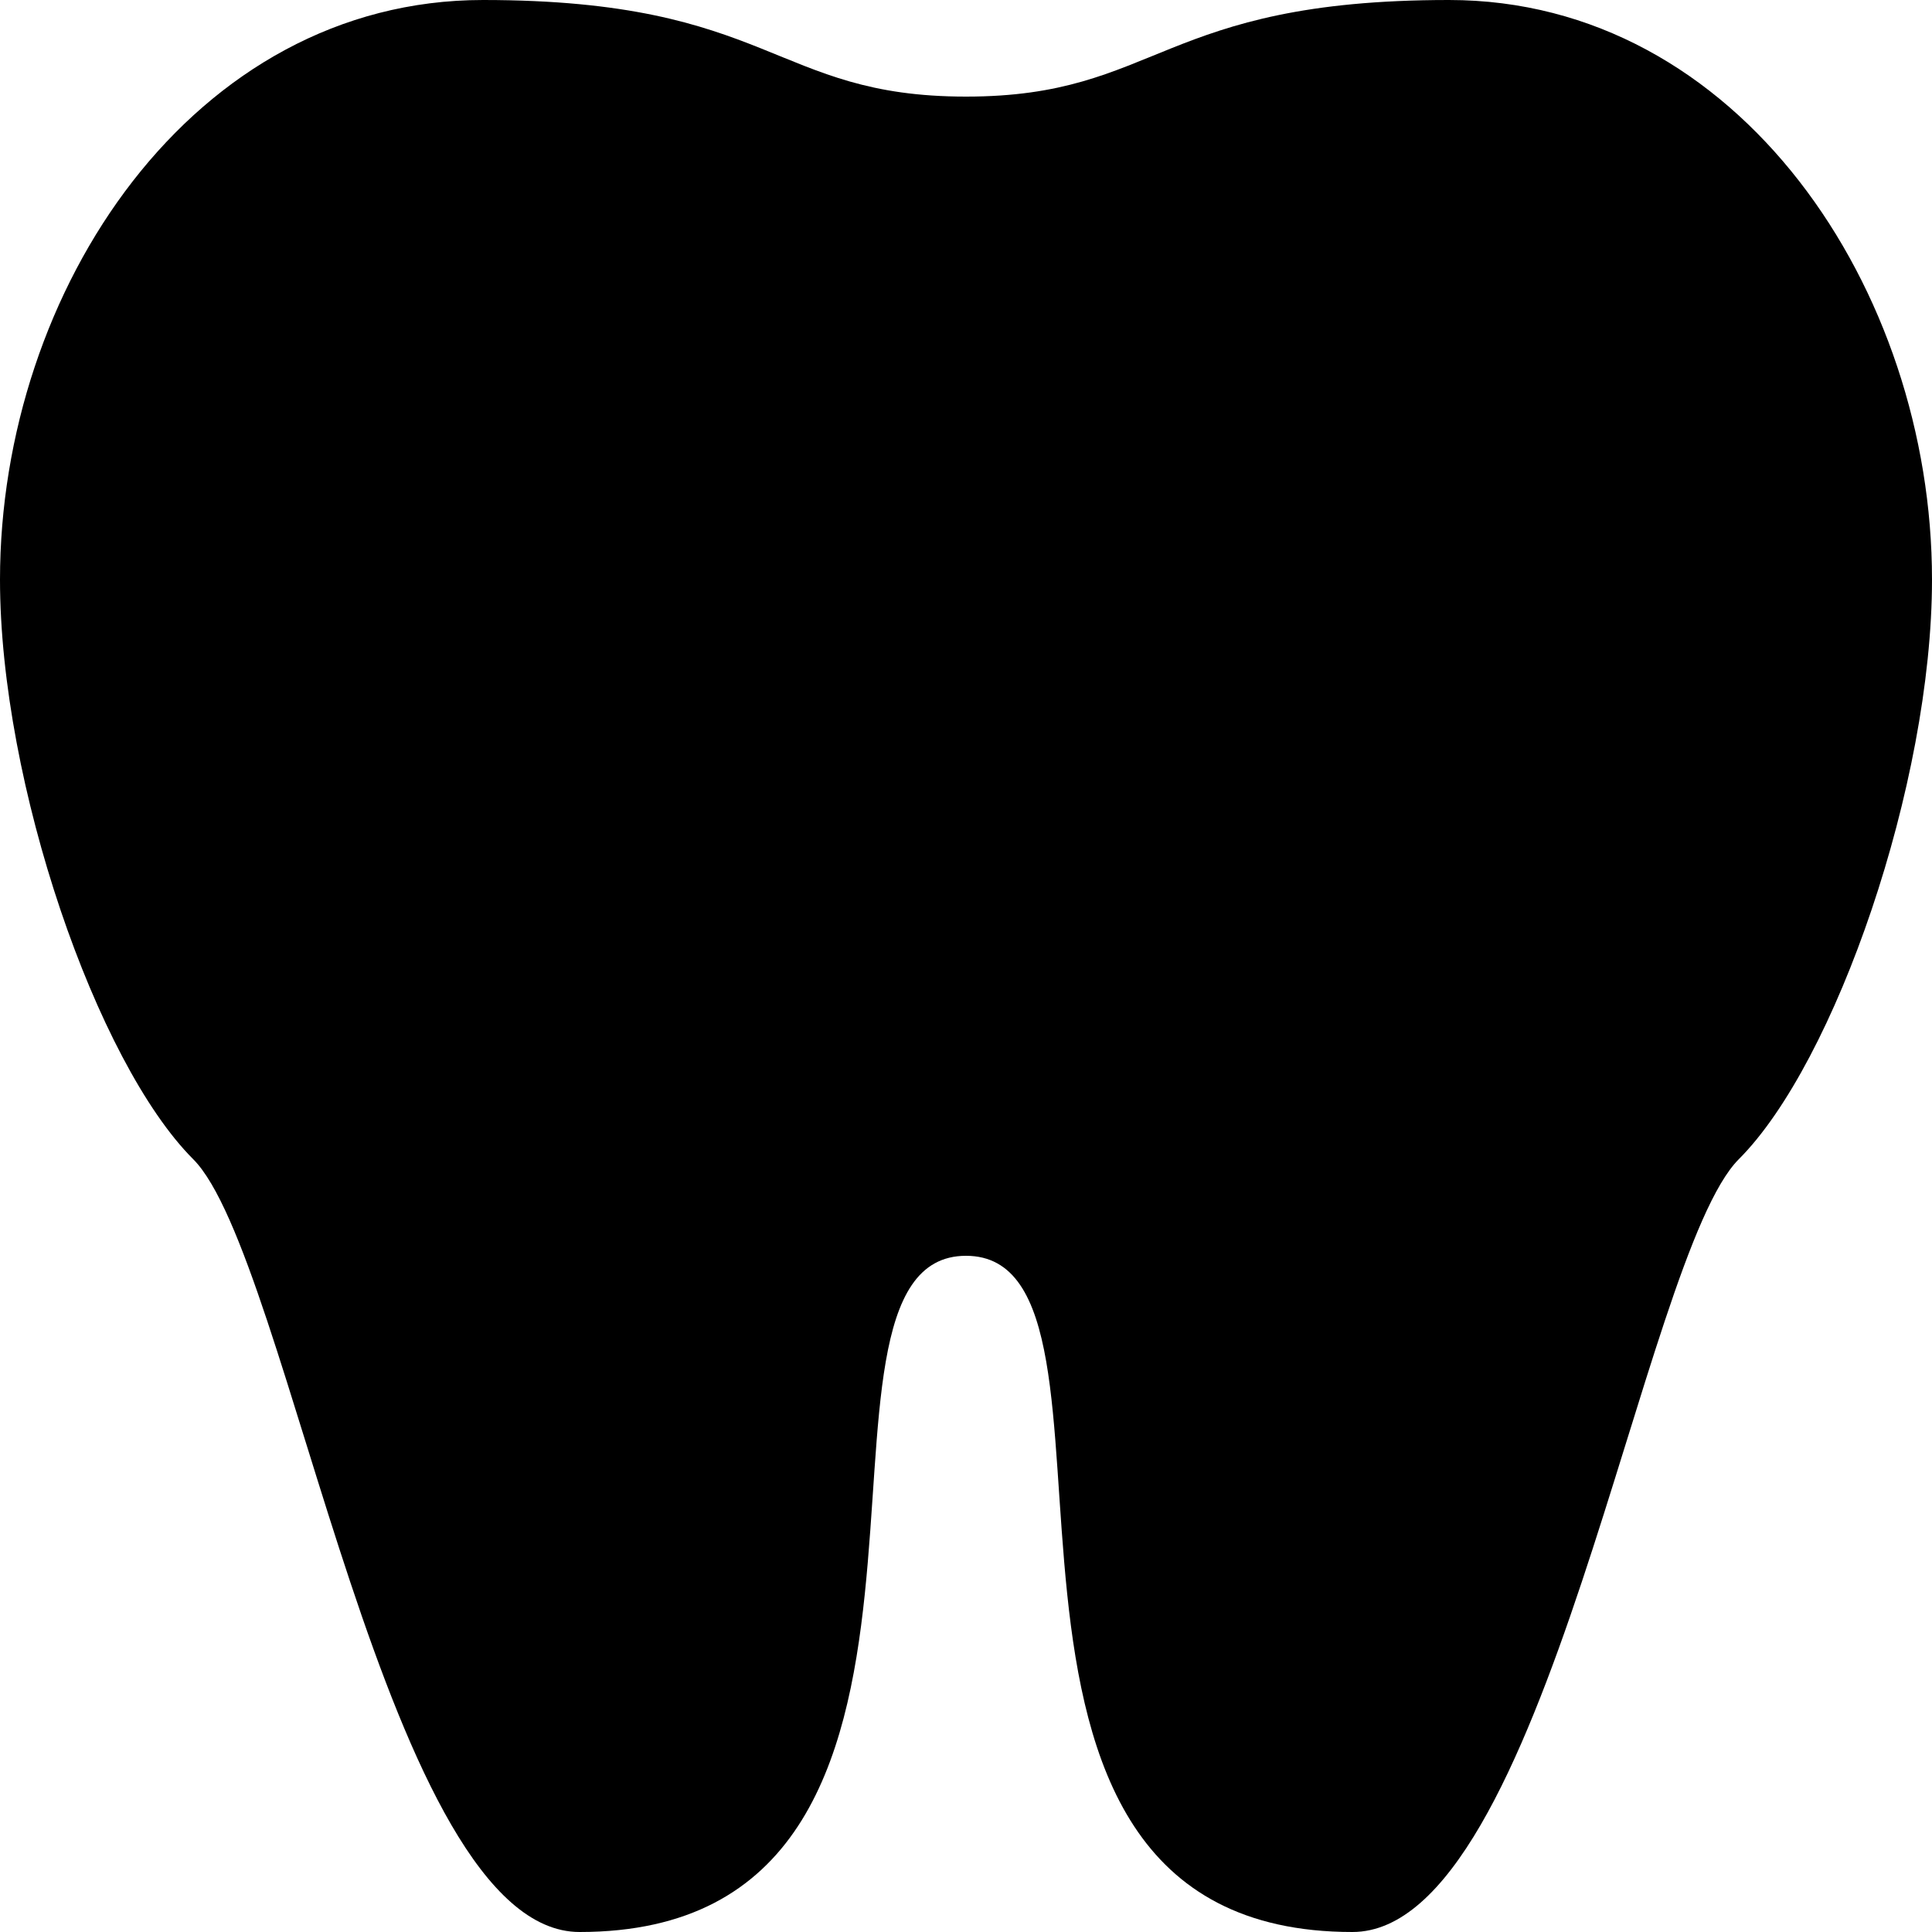
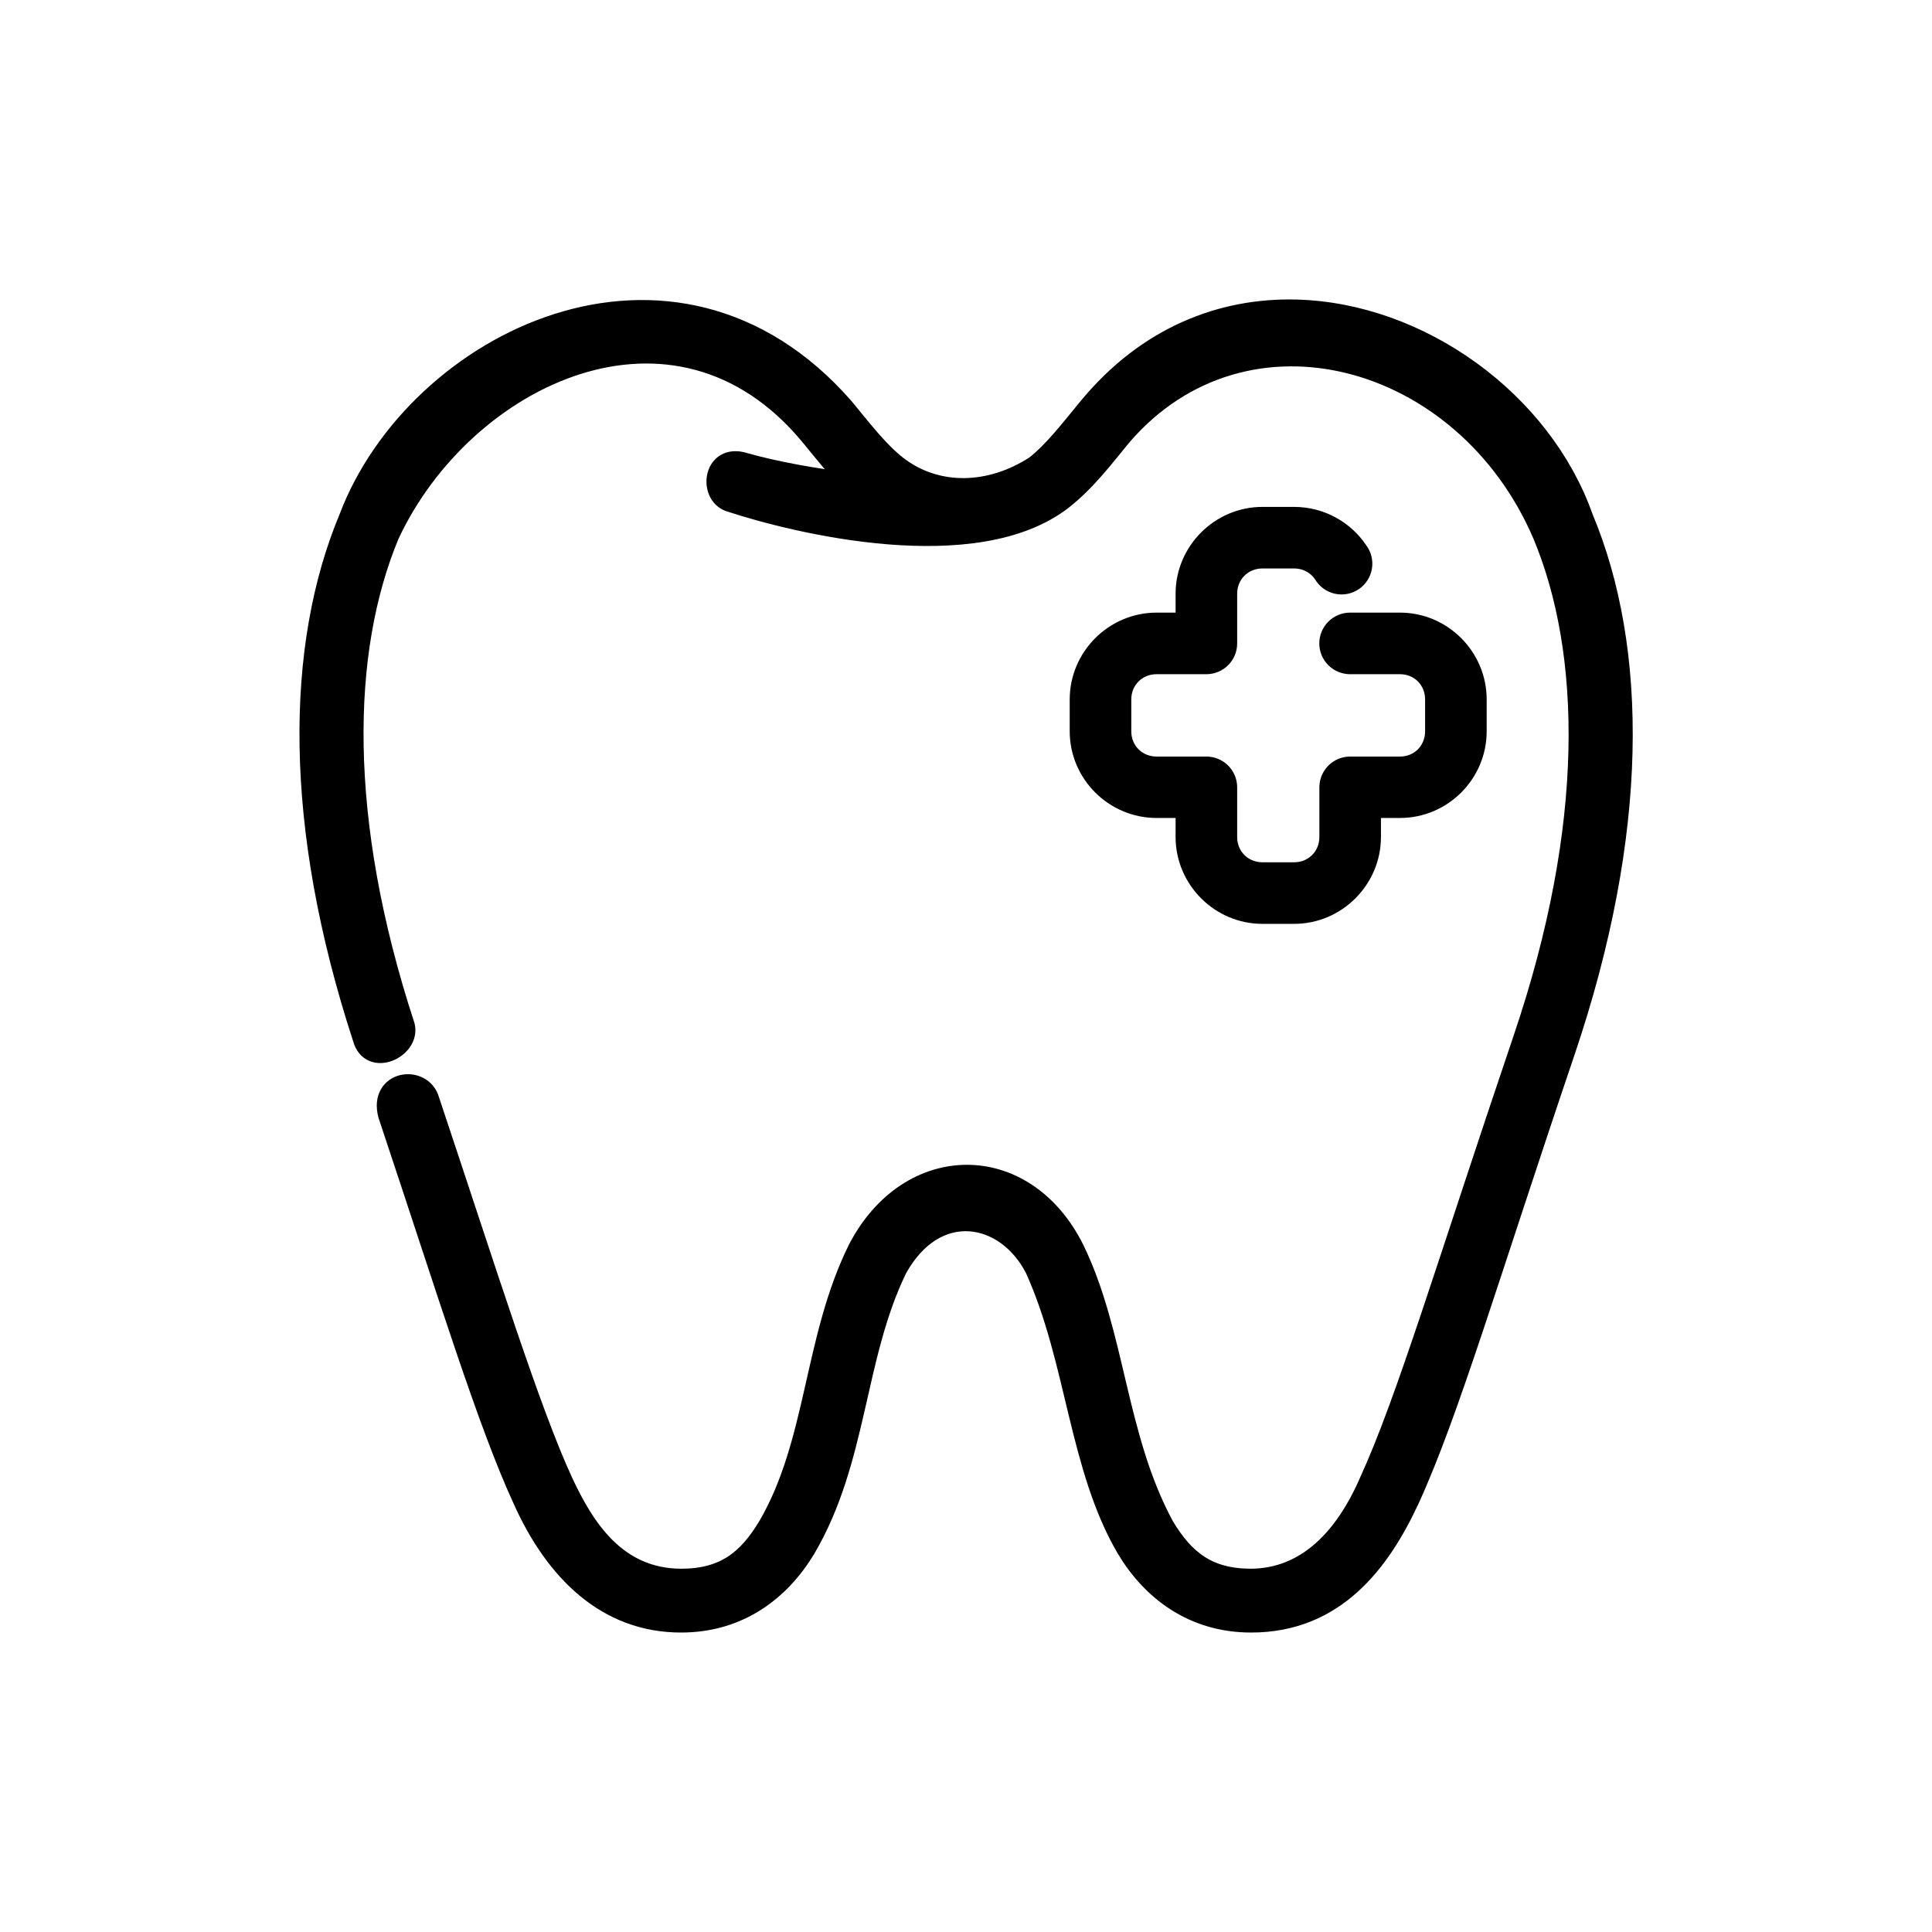
- <svg xmlns="http://www.w3.org/2000/svg" width="20" height="20" viewBox="0 0 20 20" fill="none">
-   <path d="M5 0C2 0 0 3 0 6C0 8.11 1 11 2 12C3 13 4 20 6 20C10.54 20 8 13 10 13C12 13 9.46 20 14 20C16 20 17 13 18 12C19 11 20 8.11 20 6C20 3 18 0 15 0C12 0 12 1 10 1C8 1 8 0 5 0Z" fill="currentColor" />
+ <svg xmlns="http://www.w3.org/2000/svg" width="300" height="300" viewBox="0 0 300 300" fill="none">
+   <path d="M201.281 48.014C189.729 47.711 178.065 52.163 168.928 63.267C166.012 66.806 163.522 70.051 160.708 72.264C153.856 76.707 145.562 77.085 139.314 72.264C136.5 70.051 134.01 66.806 131.094 63.267C104.604 32.944 64.518 52.981 54.143 80.362C45.784 100.34 45.455 128.118 56.267 161.234C57.496 165.823 63.801 162.839 62.921 159.289C52.419 127.224 53.012 100.979 60.521 83.031C72.069 58.312 104.915 42.551 125.736 67.676C127.707 70.068 129.671 72.583 131.967 74.901C126.461 74.212 120.466 73.197 115.09 71.654C110.573 70.729 110.015 76.864 113.268 77.962C123.872 81.454 151.456 88.086 164.975 77.692C168.743 74.729 171.469 71.071 174.267 67.676C193.379 45.548 227.415 54.895 239.481 83.031C247.138 101.332 247.653 128.241 236.497 161.169C224.715 195.946 218.285 217.596 212.582 230.003C208.785 238.787 202.841 245.026 194.274 245.089C187.555 245.089 183.954 242.172 180.812 236.94C173.353 223.162 173.297 207.171 166.868 193.96C159.121 178.422 141.103 178.593 133.154 193.96C126.24 207.934 126.771 223.972 119.21 236.94C116.068 242.172 112.473 245.089 105.754 245.089C95.622 245.052 90.722 237.059 87.44 230.003C82.383 219.003 76.175 199.116 66.752 170.878C65.649 166.761 58.733 167.617 60.213 173.143C69.783 201.829 75.624 220.909 81.132 232.891C86.151 244.07 94.187 252 105.754 252C114.778 252 121.217 247.054 125.152 240.501C133.258 226.702 132.679 210.795 139.34 197.065C145.281 186.263 156.169 188.222 160.682 197.065C167.119 211.336 167.415 227.751 174.87 240.501C178.805 247.054 185.25 252 194.274 252C207.337 252 214.362 242.628 218.889 232.891C225.033 219.526 231.303 198.045 243.049 163.377C254.591 129.308 254.425 100.772 245.885 80.362C239.477 62.234 220.535 48.52 201.281 48.014Z" fill="currentColor" stroke="currentColor" stroke-width="3" />
+   <path d="M196.031 80.21C189.454 80.21 184.045 85.618 184.045 92.196V96.627H179.59C173.009 96.627 167.604 102.033 167.604 108.613V113.553C167.604 120.133 173.009 125.515 179.59 125.515H184.045V129.971C184.045 136.548 189.451 141.957 196.031 141.957H200.947C207.527 141.957 212.933 136.548 212.933 129.971V125.515H217.389C223.969 125.515 229.351 120.133 229.351 113.553V108.613C229.351 102.033 223.969 96.627 217.389 96.627H209.64C208.77 96.627 207.935 96.973 207.32 97.588C206.705 98.204 206.359 99.038 206.359 99.908C206.359 100.778 206.705 101.613 207.32 102.228C207.935 102.844 208.77 103.189 209.64 103.189H217.389C220.446 103.189 222.789 105.556 222.789 108.613V113.553C222.789 116.61 220.446 118.977 217.389 118.977H209.64C208.774 118.98 207.944 119.325 207.332 119.938C206.719 120.55 206.374 121.38 206.371 122.246V129.971C206.371 133.031 204.004 135.395 200.947 135.395H196.031C192.974 135.395 190.607 133.031 190.607 129.971V122.246C190.606 121.815 190.519 121.389 190.353 120.991C190.187 120.594 189.944 120.233 189.638 119.93C189.332 119.626 188.969 119.385 188.571 119.222C188.172 119.059 187.745 118.976 187.314 118.977H179.59C176.533 118.977 174.166 116.61 174.166 113.553V108.613C174.166 105.556 176.533 103.189 179.59 103.189H187.314C187.745 103.191 188.172 103.108 188.571 102.944C188.969 102.781 189.332 102.541 189.638 102.237C189.944 101.933 190.187 101.572 190.353 101.175C190.519 100.777 190.606 100.351 190.607 99.92V92.196C190.607 89.136 192.971 86.772 196.031 86.772H200.947C202.87 86.772 204.508 87.718 205.475 89.169C205.7 89.557 206.001 89.895 206.362 90.162C206.722 90.429 207.133 90.619 207.569 90.721C208.006 90.823 208.459 90.834 208.9 90.754C209.341 90.674 209.761 90.505 210.134 90.256C210.508 90.007 210.826 89.685 211.069 89.308C211.313 88.932 211.477 88.51 211.55 88.067C211.624 87.625 211.607 87.172 211.499 86.737C211.391 86.302 211.195 85.893 210.923 85.537C208.78 82.32 205.081 80.21 200.947 80.21H196.031Z" fill="currentColor" stroke="currentColor" stroke-width="3" />
</svg>
